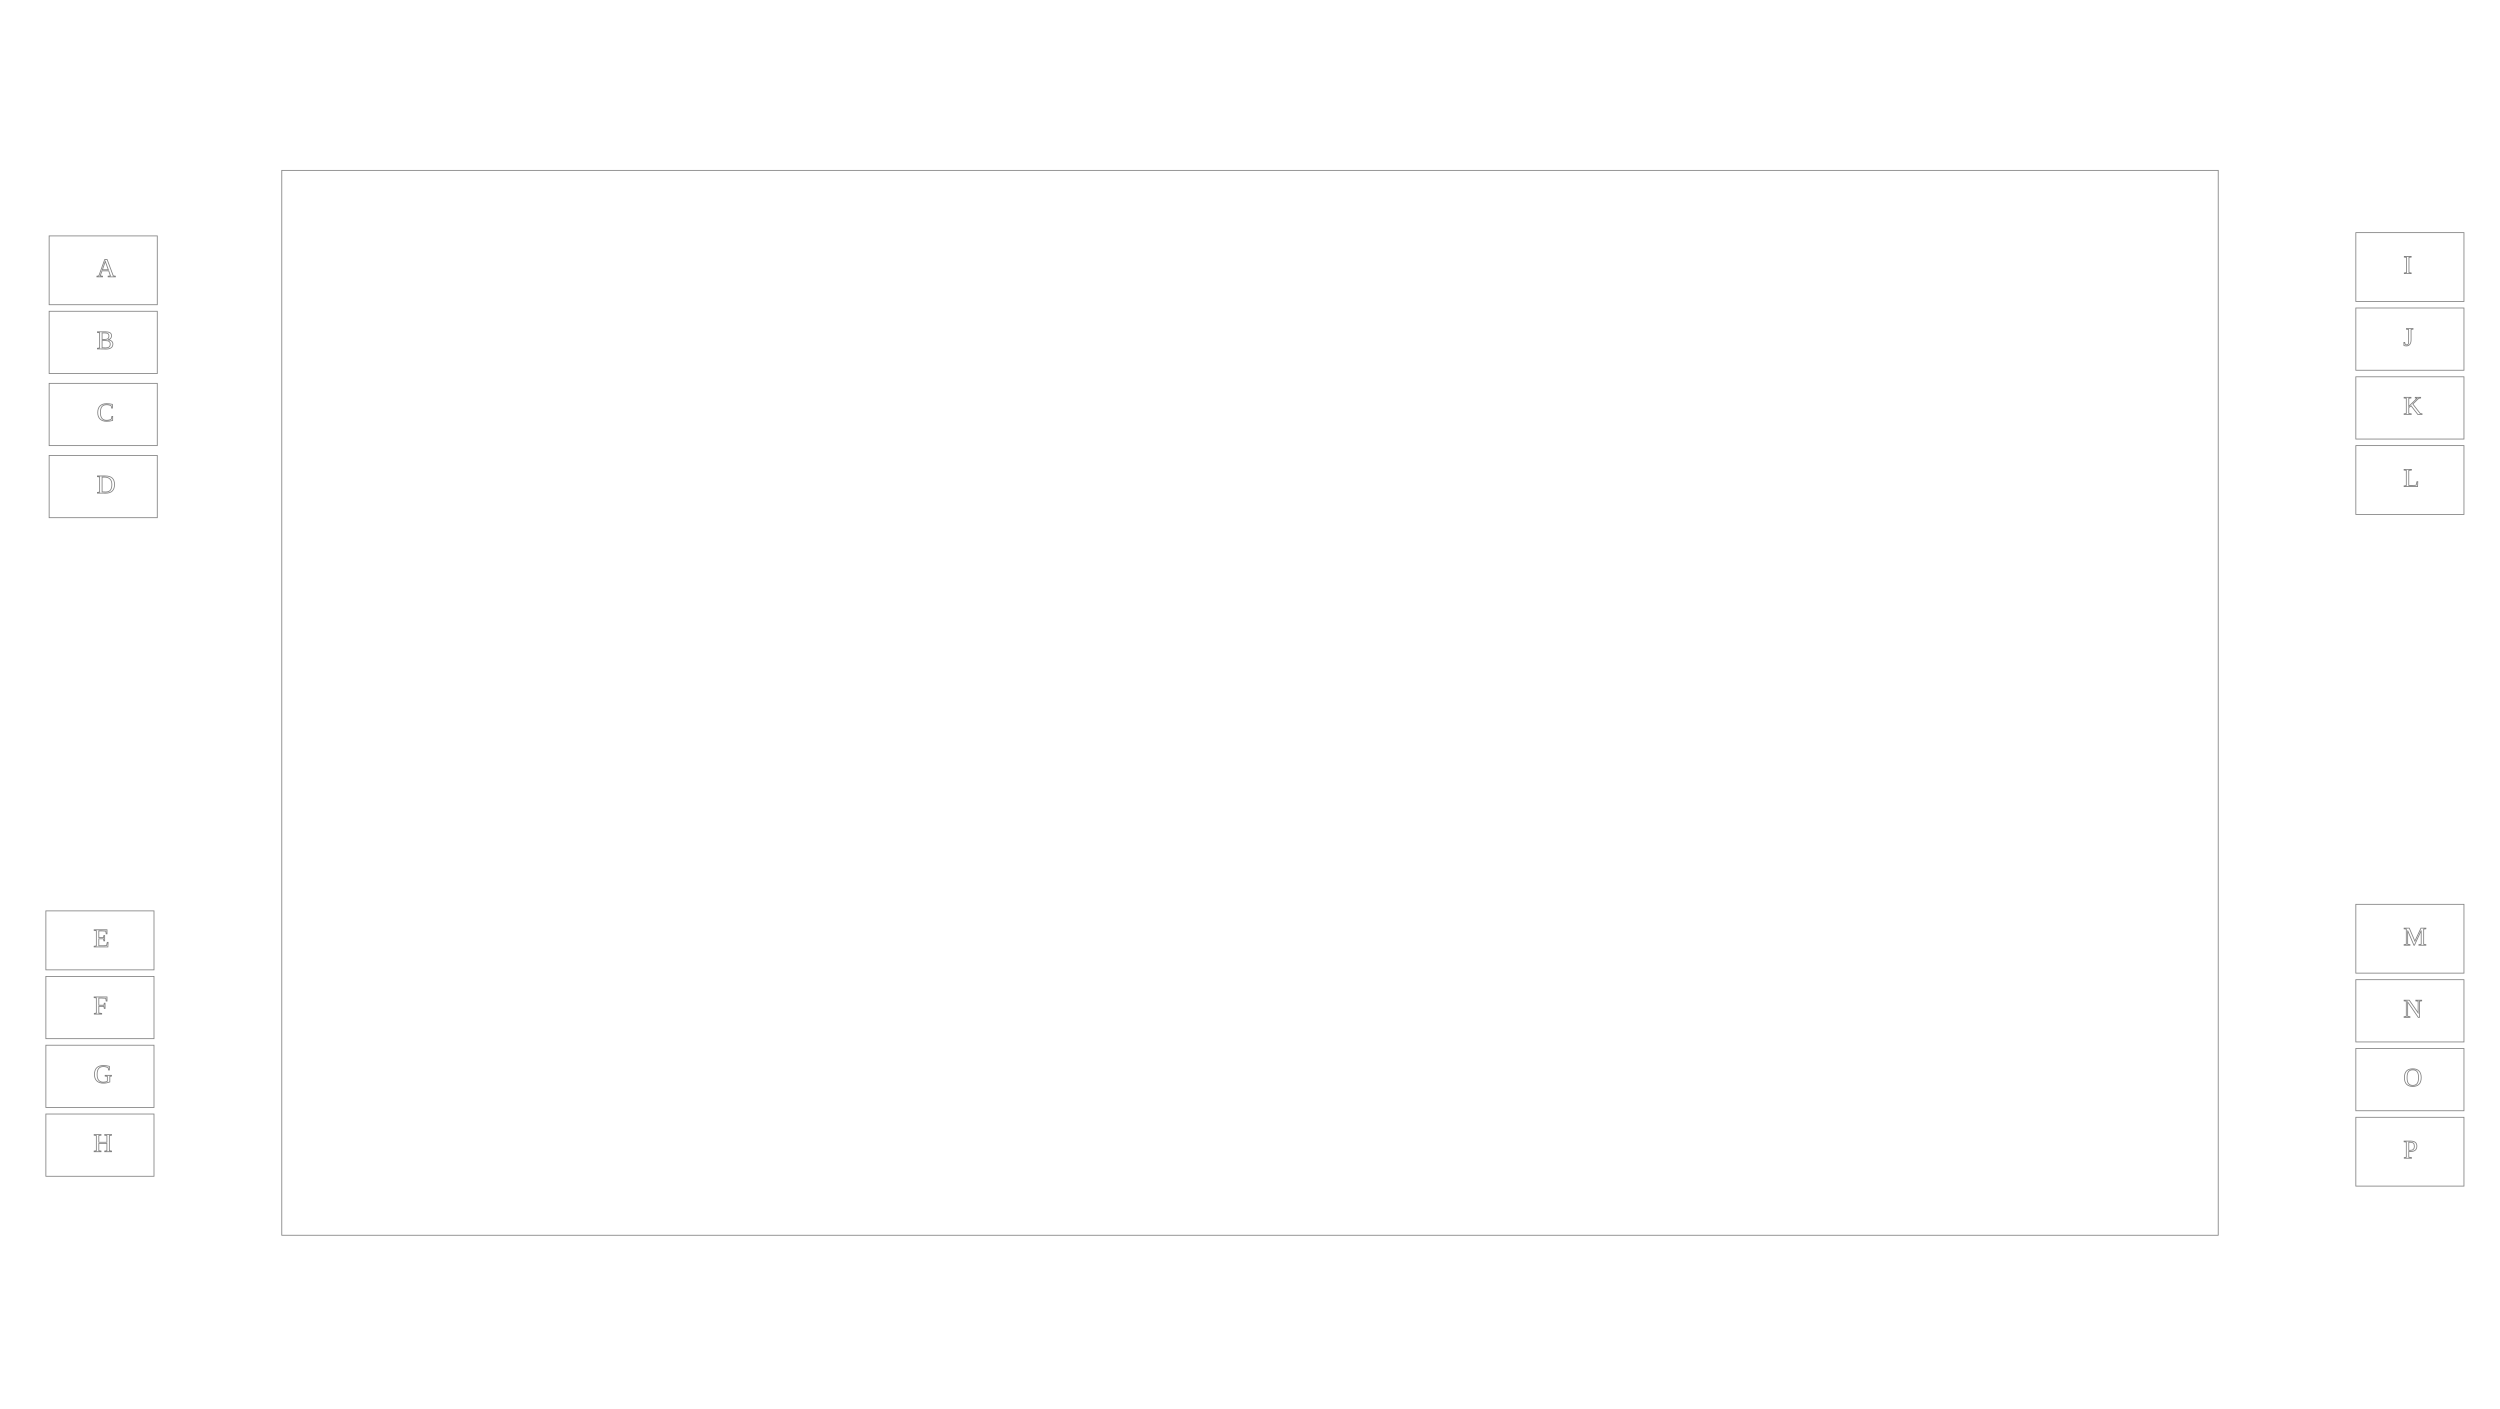
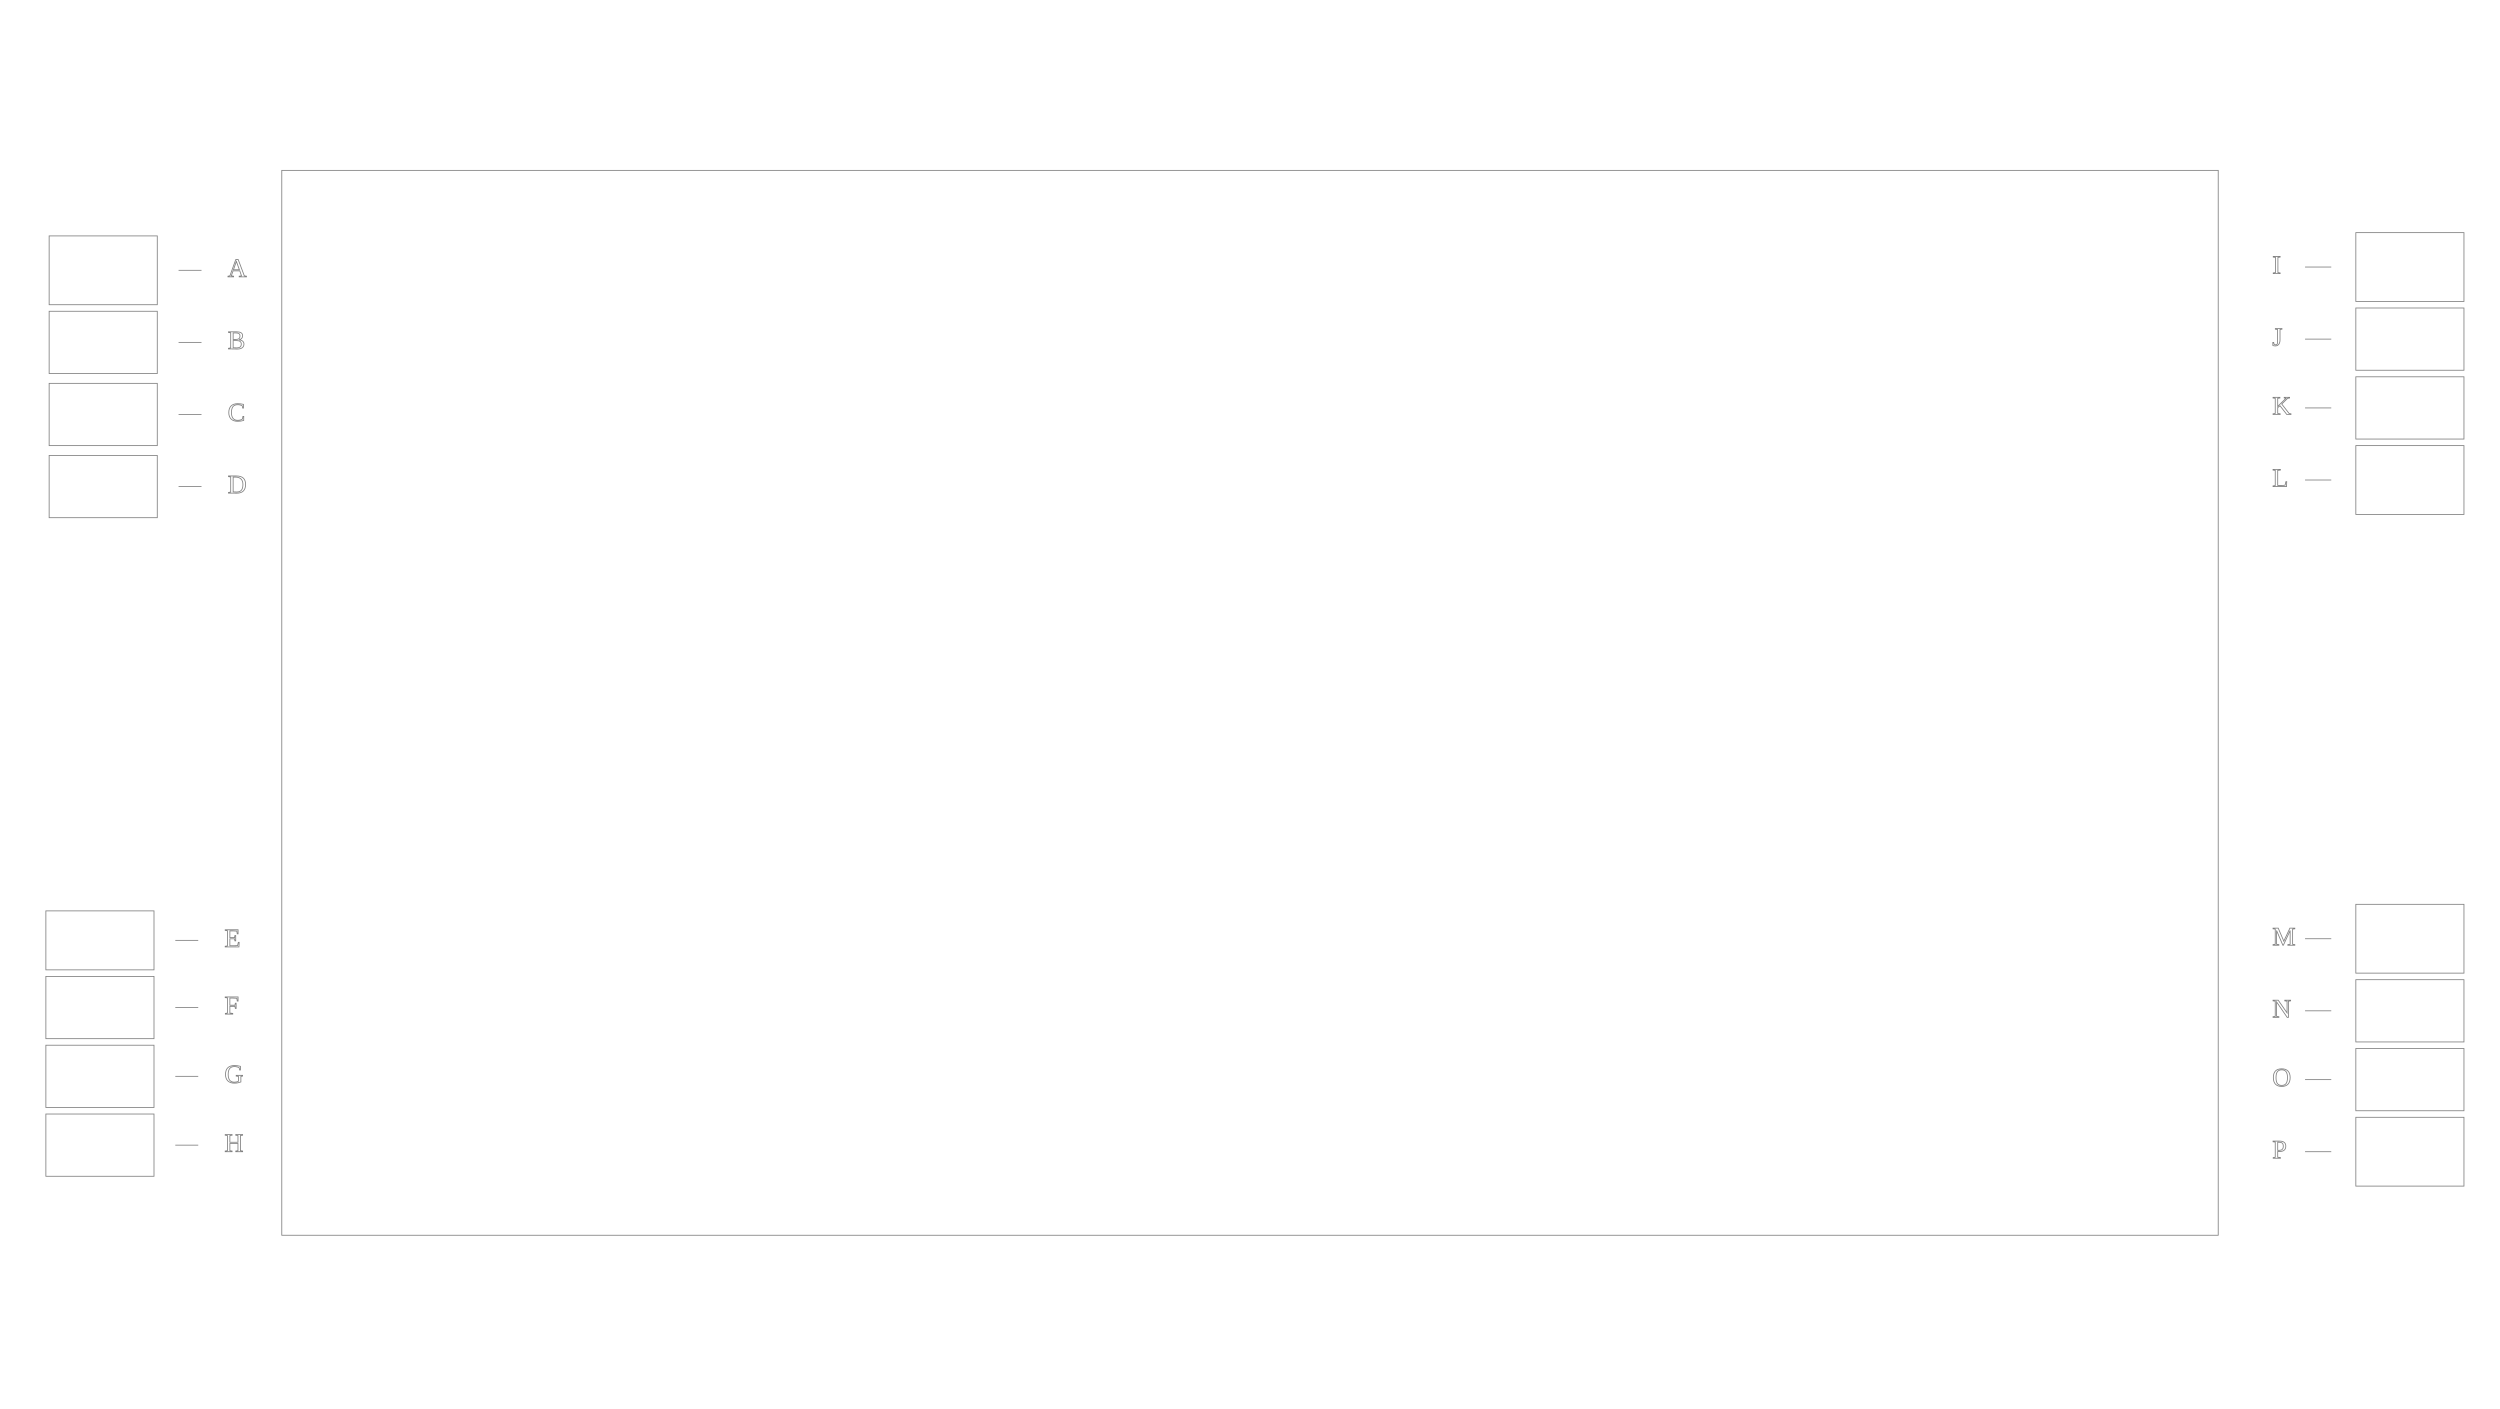
<svg xmlns="http://www.w3.org/2000/svg" version="1.1" style="color:#000000;stroke:#7f7f7f;fill:none;stroke-width:.25;font-size:8" id="huion-kamvas-pro-20-gt-192" width="763" height="430">
  <rect x="86" y="52" width="591" height="325" />
  <g>
    <rect id="ButtonA" class="A Button" x="15" y="72" width="33" height="21" />
-     <text id="LabelA" class="A Label" x="29.5" y="84.5" style="text-anchor:start;">A</text>
+     <text id="LabelA" class="A Label" x="69.5" y="84.5" style="text-anchor:start;">A</text>
+     <path style="fill:none" d="M 54.5,82.5 H 61.5" id="LeaderA" class="Leader A" />
  </g>
  <g>
    <rect id="ButtonB" class="B Button" x="15" y="95" width="33" height="19" />
-     <text id="LabelB" class="B Label" x="29.5" y="106.5" style="text-anchor:start;">B</text>
+     <text id="LabelB" class="B Label" x="69.5" y="106.5" style="text-anchor:start;">B</text>
+     <path style="fill:none" d="M 54.5,104.5 H 61.5" id="LeaderB" class="Leader B" />
  </g>
  <g>
    <rect id="ButtonC" class="C Button" x="15" y="117" width="33" height="19" />
-     <text id="LabelC" class="C Label" x="29.5" y="128.5" style="text-anchor:start;">C</text>
+     <text id="LabelC" class="C Label" x="69.5" y="128.5" style="text-anchor:start;">C</text>
+     <path style="fill:none" d="M 54.5,126.5 H 61.5" id="LeaderC" class="Leader C" />
  </g>
  <g>
    <rect id="ButtonD" class="D Button" x="15" y="139" width="33" height="19" />
-     <text id="LabelD" class="D Label" x="29.5" y="150.5" style="text-anchor:start;">D</text>
+     <text id="LabelD" class="D Label" x="69.5" y="150.5" style="text-anchor:start;">D</text>
+     <path style="fill:none" d="M 54.5,148.5 H 61.5" id="LeaderD" class="Leader D" />
  </g>
  <g>
    <rect id="ButtonE" class="E Button" x="14" y="278" width="33" height="18" />
-     <text id="LabelE" class="E Label" x="28.5" y="289" style="text-anchor:start;">E</text>
+     <text id="LabelE" class="E Label" x="68.5" y="289" style="text-anchor:start;">E</text>
+     <path style="fill:none" d="M 53.5,287.0 H 60.5" id="LeaderE" class="Leader E" />
  </g>
  <g>
    <rect id="ButtonF" class="F Button" x="14" y="298" width="33" height="19" />
-     <text id="LabelF" class="F Label" x="28.5" y="309.5" style="text-anchor:start;">F</text>
+     <text id="LabelF" class="F Label" x="68.5" y="309.5" style="text-anchor:start;">F</text>
+     <path style="fill:none" d="M 53.5,307.5 H 60.5" id="LeaderF" class="Leader F" />
  </g>
  <g>
    <rect id="ButtonG" class="G Button" x="14" y="319" width="33" height="19" />
-     <text id="LabelG" class="G Label" x="28.5" y="330.5" style="text-anchor:start;">G</text>
+     <text id="LabelG" class="G Label" x="68.5" y="330.5" style="text-anchor:start;">G</text>
+     <path style="fill:none" d="M 53.5,328.5 H 60.5" id="LeaderG" class="Leader G" />
  </g>
  <g>
    <rect id="ButtonH" class="H Button" x="14" y="340" width="33" height="19" />
-     <text id="LabelH" class="H Label" x="28.5" y="351.5" style="text-anchor:start;">H</text>
+     <text id="LabelH" class="H Label" x="68.5" y="351.5" style="text-anchor:start;">H</text>
+     <path style="fill:none" d="M 53.5,349.5 H 60.5" id="LeaderH" class="Leader H" />
  </g>
  <g>
    <rect id="ButtonI" class="I Button" x="719" y="71" width="33" height="21" />
-     <text id="LabelI" class="I Label" x="733.5" y="83.5" style="text-anchor:start;">I</text>
+     <text id="LabelI" class="I Label" x="693.5" y="83.5" style="text-anchor:start;">I</text>
+     <path style="fill:none" d="M 711.5,81.5 H 703.5" id="LeaderI" class="Leader I" />
  </g>
  <g>
    <rect id="ButtonJ" class="J Button" x="719" y="94" width="33" height="19" />
-     <text id="LabelJ" class="J Label" x="733.5" y="105.5" style="text-anchor:start;">J</text>
+     <text id="LabelJ" class="J Label" x="693.5" y="105.5" style="text-anchor:start;">J</text>
+     <path style="fill:none" d="M 711.5,103.5 H 703.5" id="LeaderJ" class="Leader J" />
  </g>
  <g>
    <rect id="ButtonK" class="K Button" x="719" y="115" width="33" height="19" />
-     <text id="LabelK" class="K Label" x="733.5" y="126.5" style="text-anchor:start;">K</text>
+     <text id="LabelK" class="K Label" x="693.5" y="126.5" style="text-anchor:start;">K</text>
+     <path style="fill:none" d="M 711.5,124.5 H 703.5" id="LeaderK" class="Leader K" />
  </g>
  <g>
    <rect id="ButtonL" class="L Button" x="719" y="136" width="33" height="21" />
-     <text id="LabelL" class="L Label" x="733.5" y="148.5" style="text-anchor:start;">L</text>
+     <text id="LabelL" class="L Label" x="693.5" y="148.5" style="text-anchor:start;">L</text>
+     <path style="fill:none" d="M 711.5,146.5 H 703.5" id="LeaderL" class="Leader L" />
  </g>
  <g>
    <rect id="ButtonM" class="M Button" x="719" y="276" width="33" height="21" />
-     <text id="LabelM" class="M Label" x="733.5" y="288.5" style="text-anchor:start;">M</text>
+     <text id="LabelM" class="M Label" x="693.5" y="288.5" style="text-anchor:start;">M</text>
+     <path style="fill:none" d="M 711.5,286.5 H 703.5" id="LeaderM" class="Leader M" />
  </g>
  <g>
    <rect id="ButtonN" class="N Button" x="719" y="299" width="33" height="19" />
-     <text id="LabelN" class="N Label" x="733.5" y="310.5" style="text-anchor:start;">N</text>
+     <text id="LabelN" class="N Label" x="693.5" y="310.5" style="text-anchor:start;">N</text>
+     <path style="fill:none" d="M 711.5,308.5 H 703.5" id="LeaderN" class="Leader N" />
  </g>
  <g>
    <rect id="ButtonO" class="O Button" x="719" y="320" width="33" height="19" />
-     <text id="LabelO" class="O Label" x="733.5" y="331.5" style="text-anchor:start;">O</text>
+     <text id="LabelO" class="O Label" x="693.5" y="331.5" style="text-anchor:start;">O</text>
+     <path style="fill:none" d="M 711.5,329.5 H 703.5" id="LeaderO" class="Leader O" />
  </g>
  <g>
    <rect id="ButtonP" class="P Button" x="719" y="341" width="33" height="21" />
-     <text id="LabelP" class="P Label" x="733.5" y="353.5" style="text-anchor:start;">P</text>
+     <text id="LabelP" class="P Label" x="693.5" y="353.5" style="text-anchor:start;">P</text>
+     <path style="fill:none" d="M 711.5,351.5 H 703.5" id="LeaderP" class="Leader P" />
  </g>
</svg>
